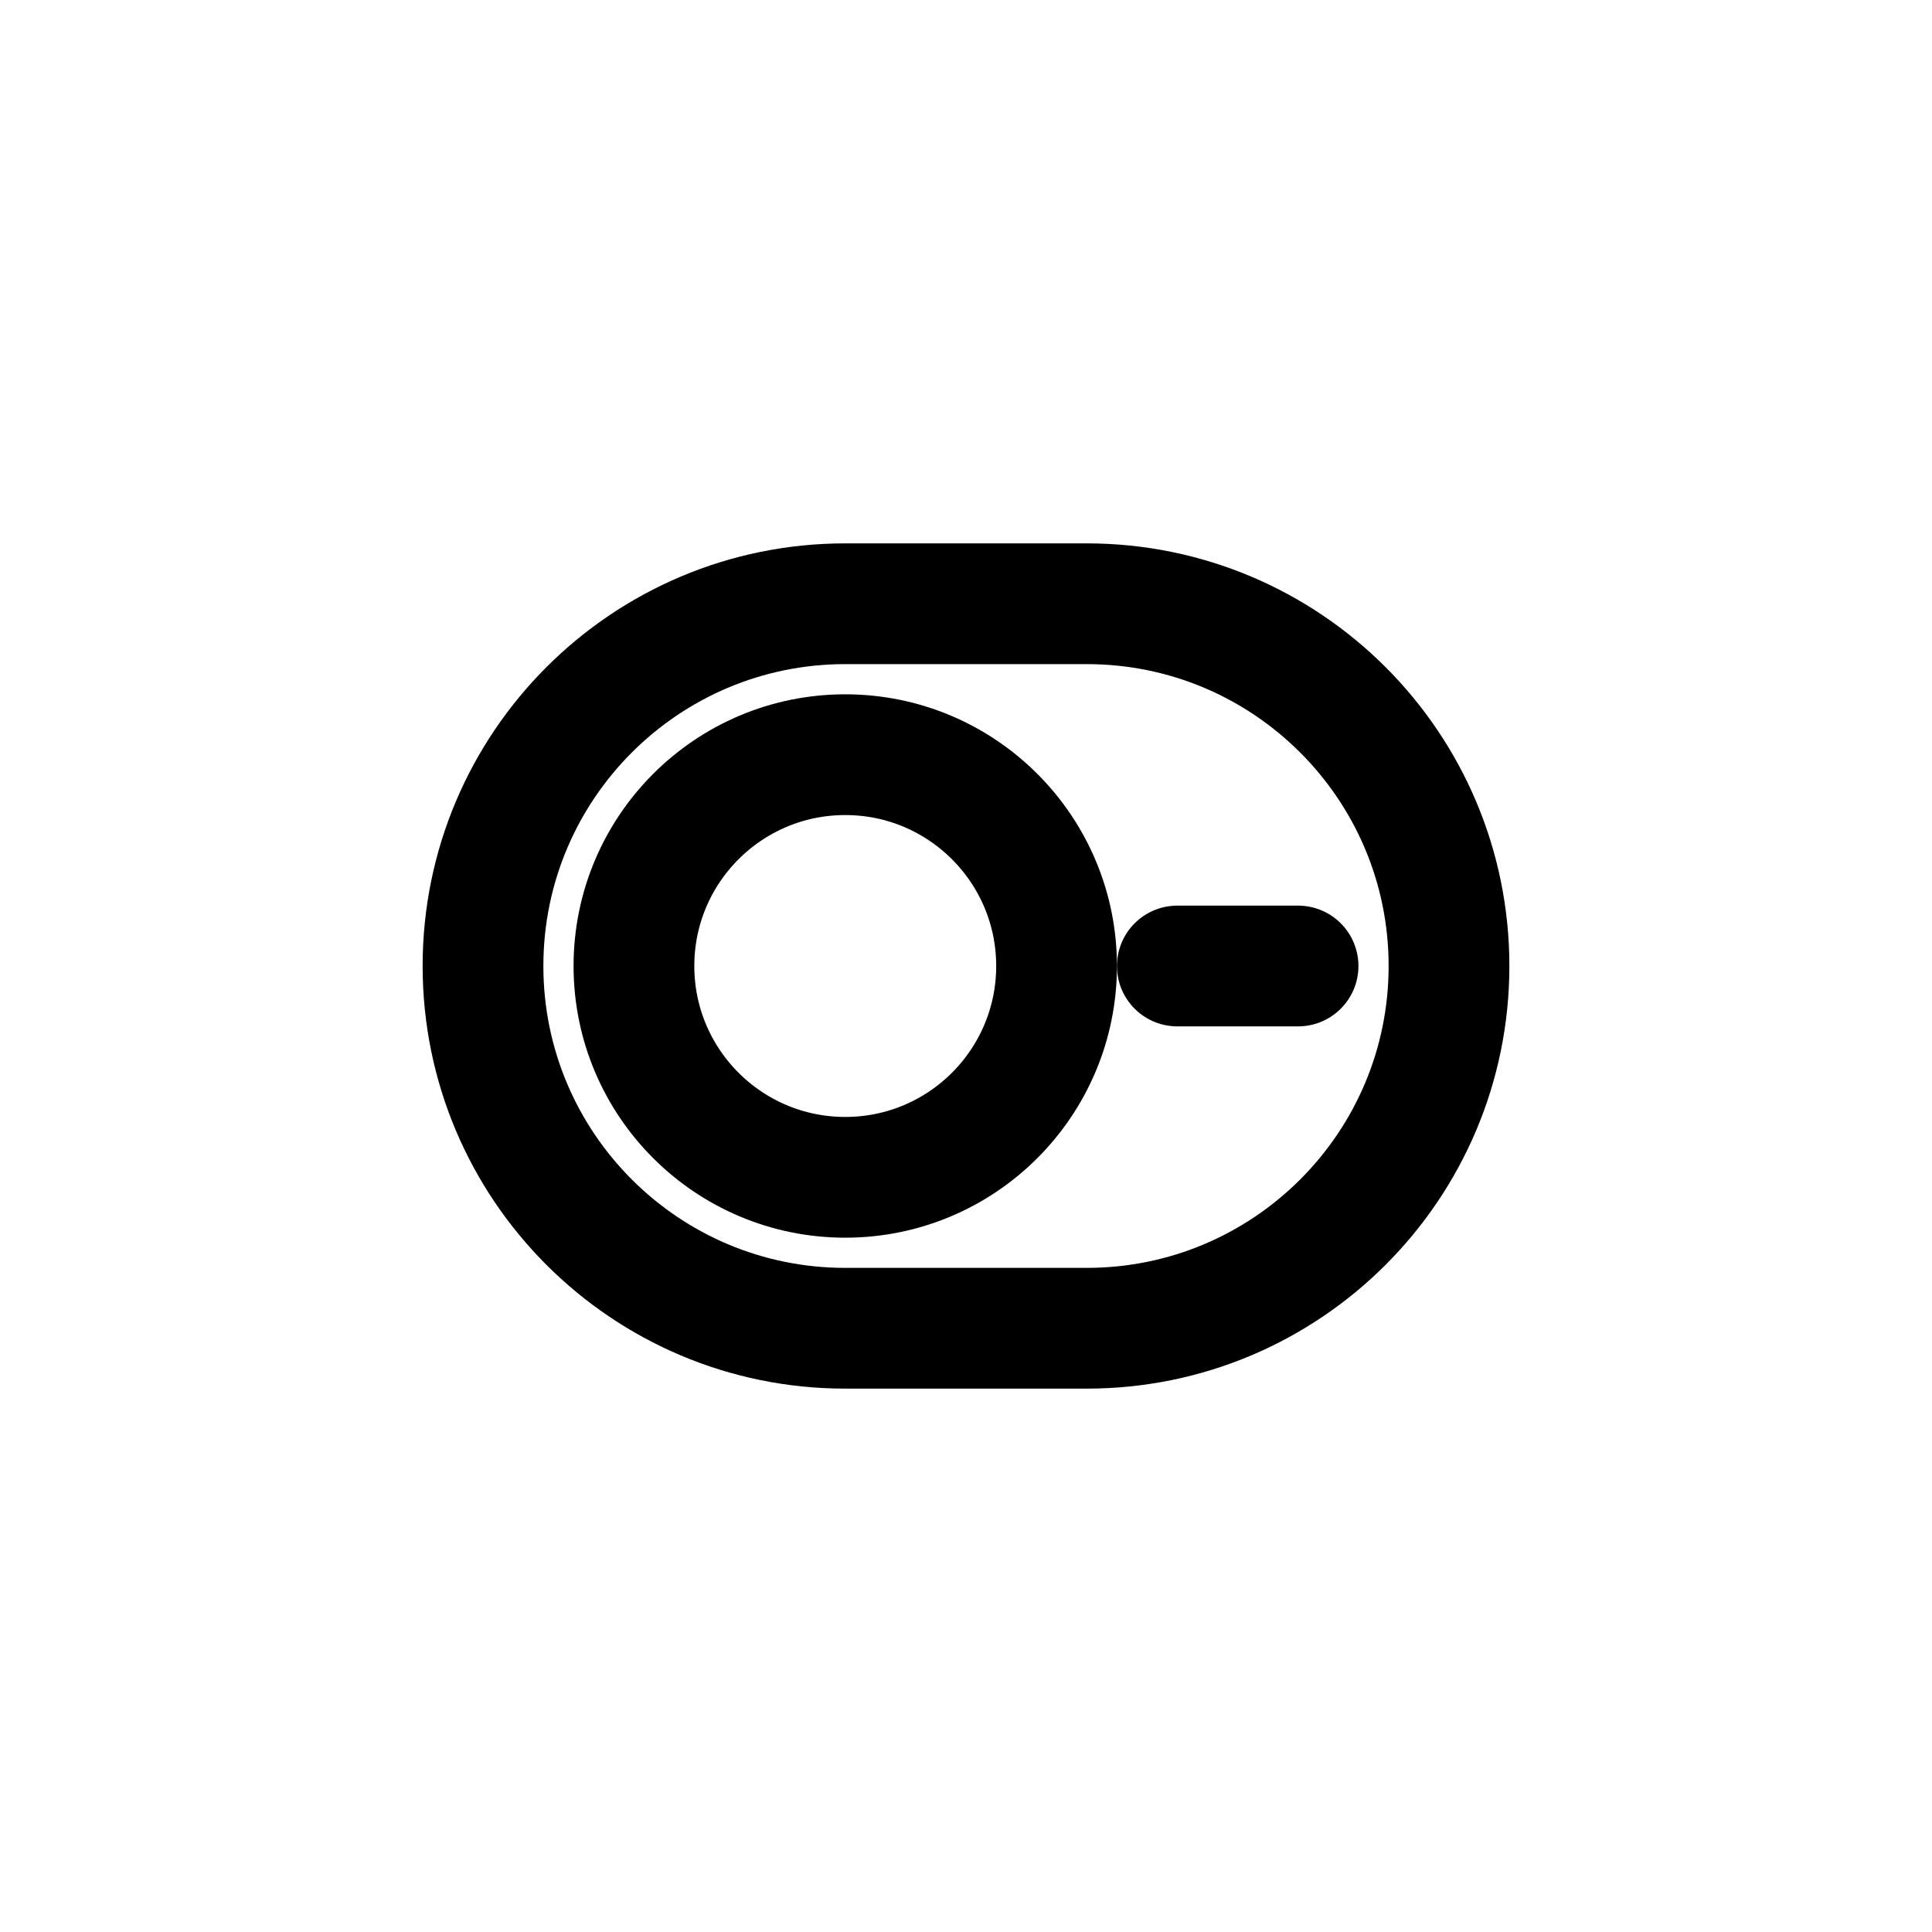
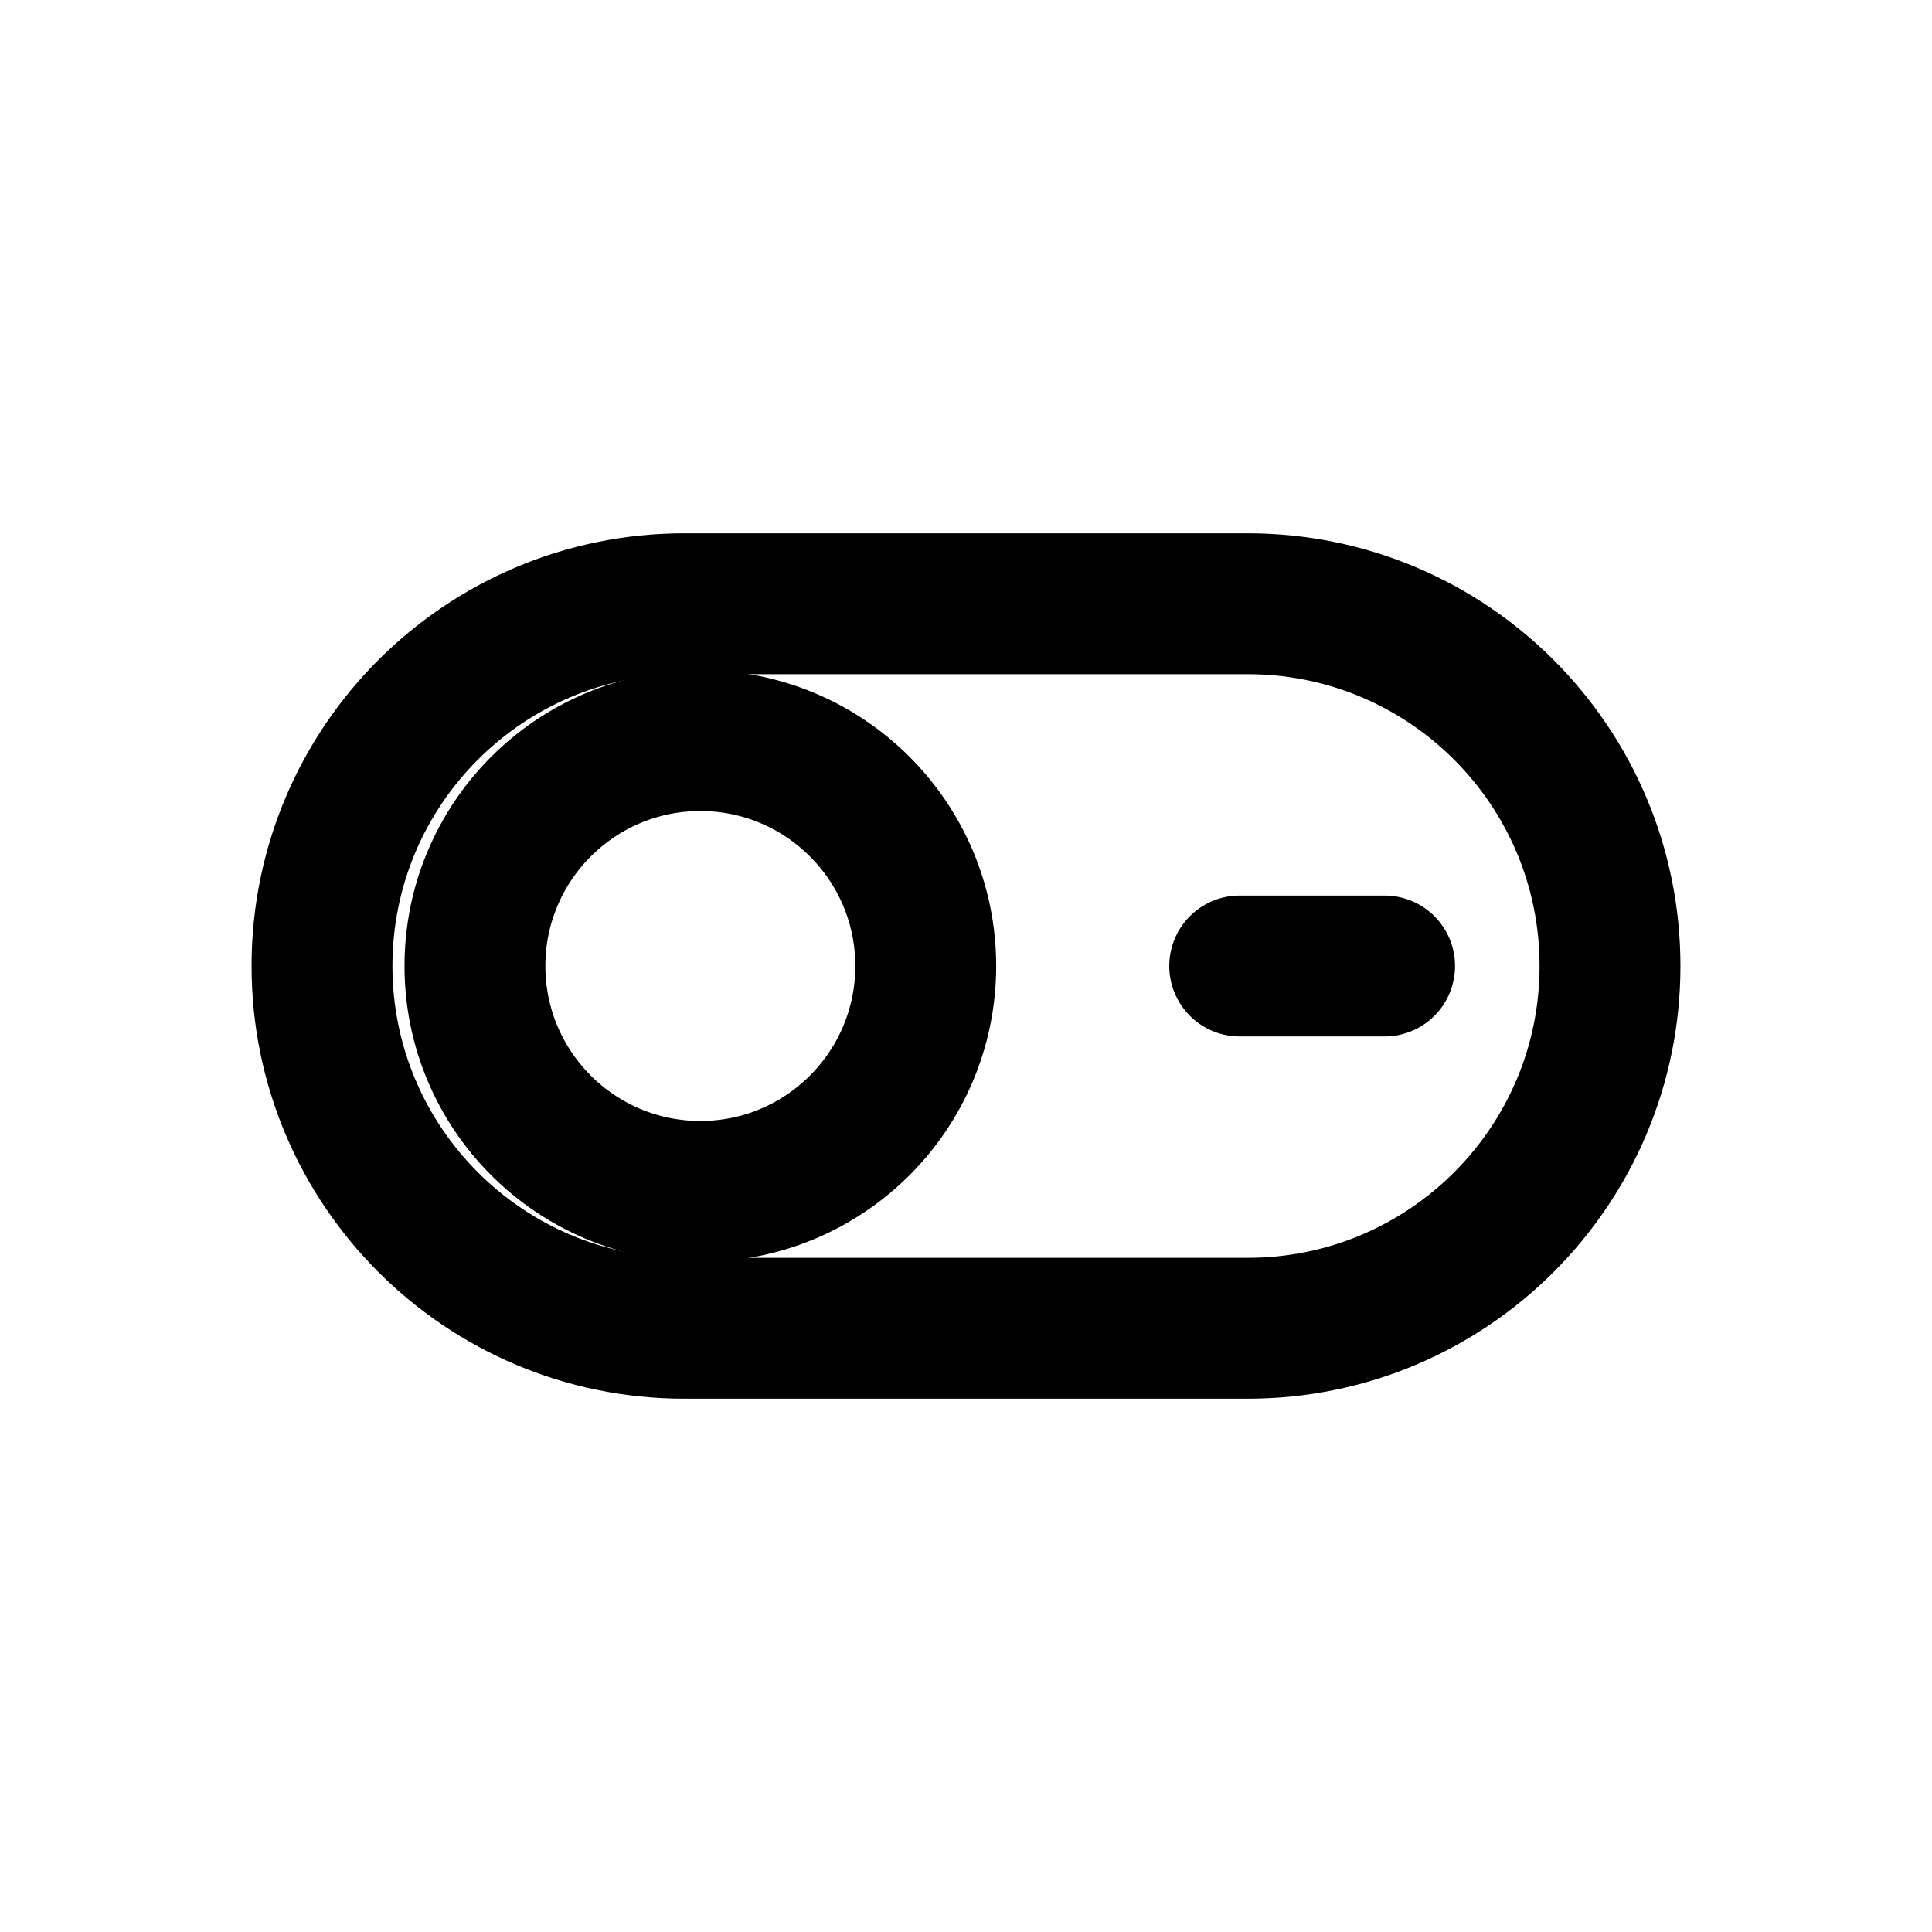
- <svg xmlns="http://www.w3.org/2000/svg" viewBox="0 0 64 64" fill="none" aria-hidden="true">
-   <g stroke="currentColor" stroke-width="4" stroke-linecap="round" stroke-linejoin="round">
-     <rect x="16" y="20" width="32" height="24" rx="12" />
-     <circle cx="28" cy="32" r="7" />
-     <path d="M39 32h4" />
+ <svg xmlns="http://www.w3.org/2000/svg" viewBox="0 0 24 24" fill="none" aria-hidden="true">
+   <g stroke="currentColor" stroke-width="1.75" stroke-linecap="round" stroke-linejoin="round">
+     <rect x="4" y="7.5" width="16" height="9" rx="4.5" />
+     <circle cx="8.7" cy="12" r="2.8" />
+     <path d="M15.4 12h1.8" />
  </g>
</svg>
